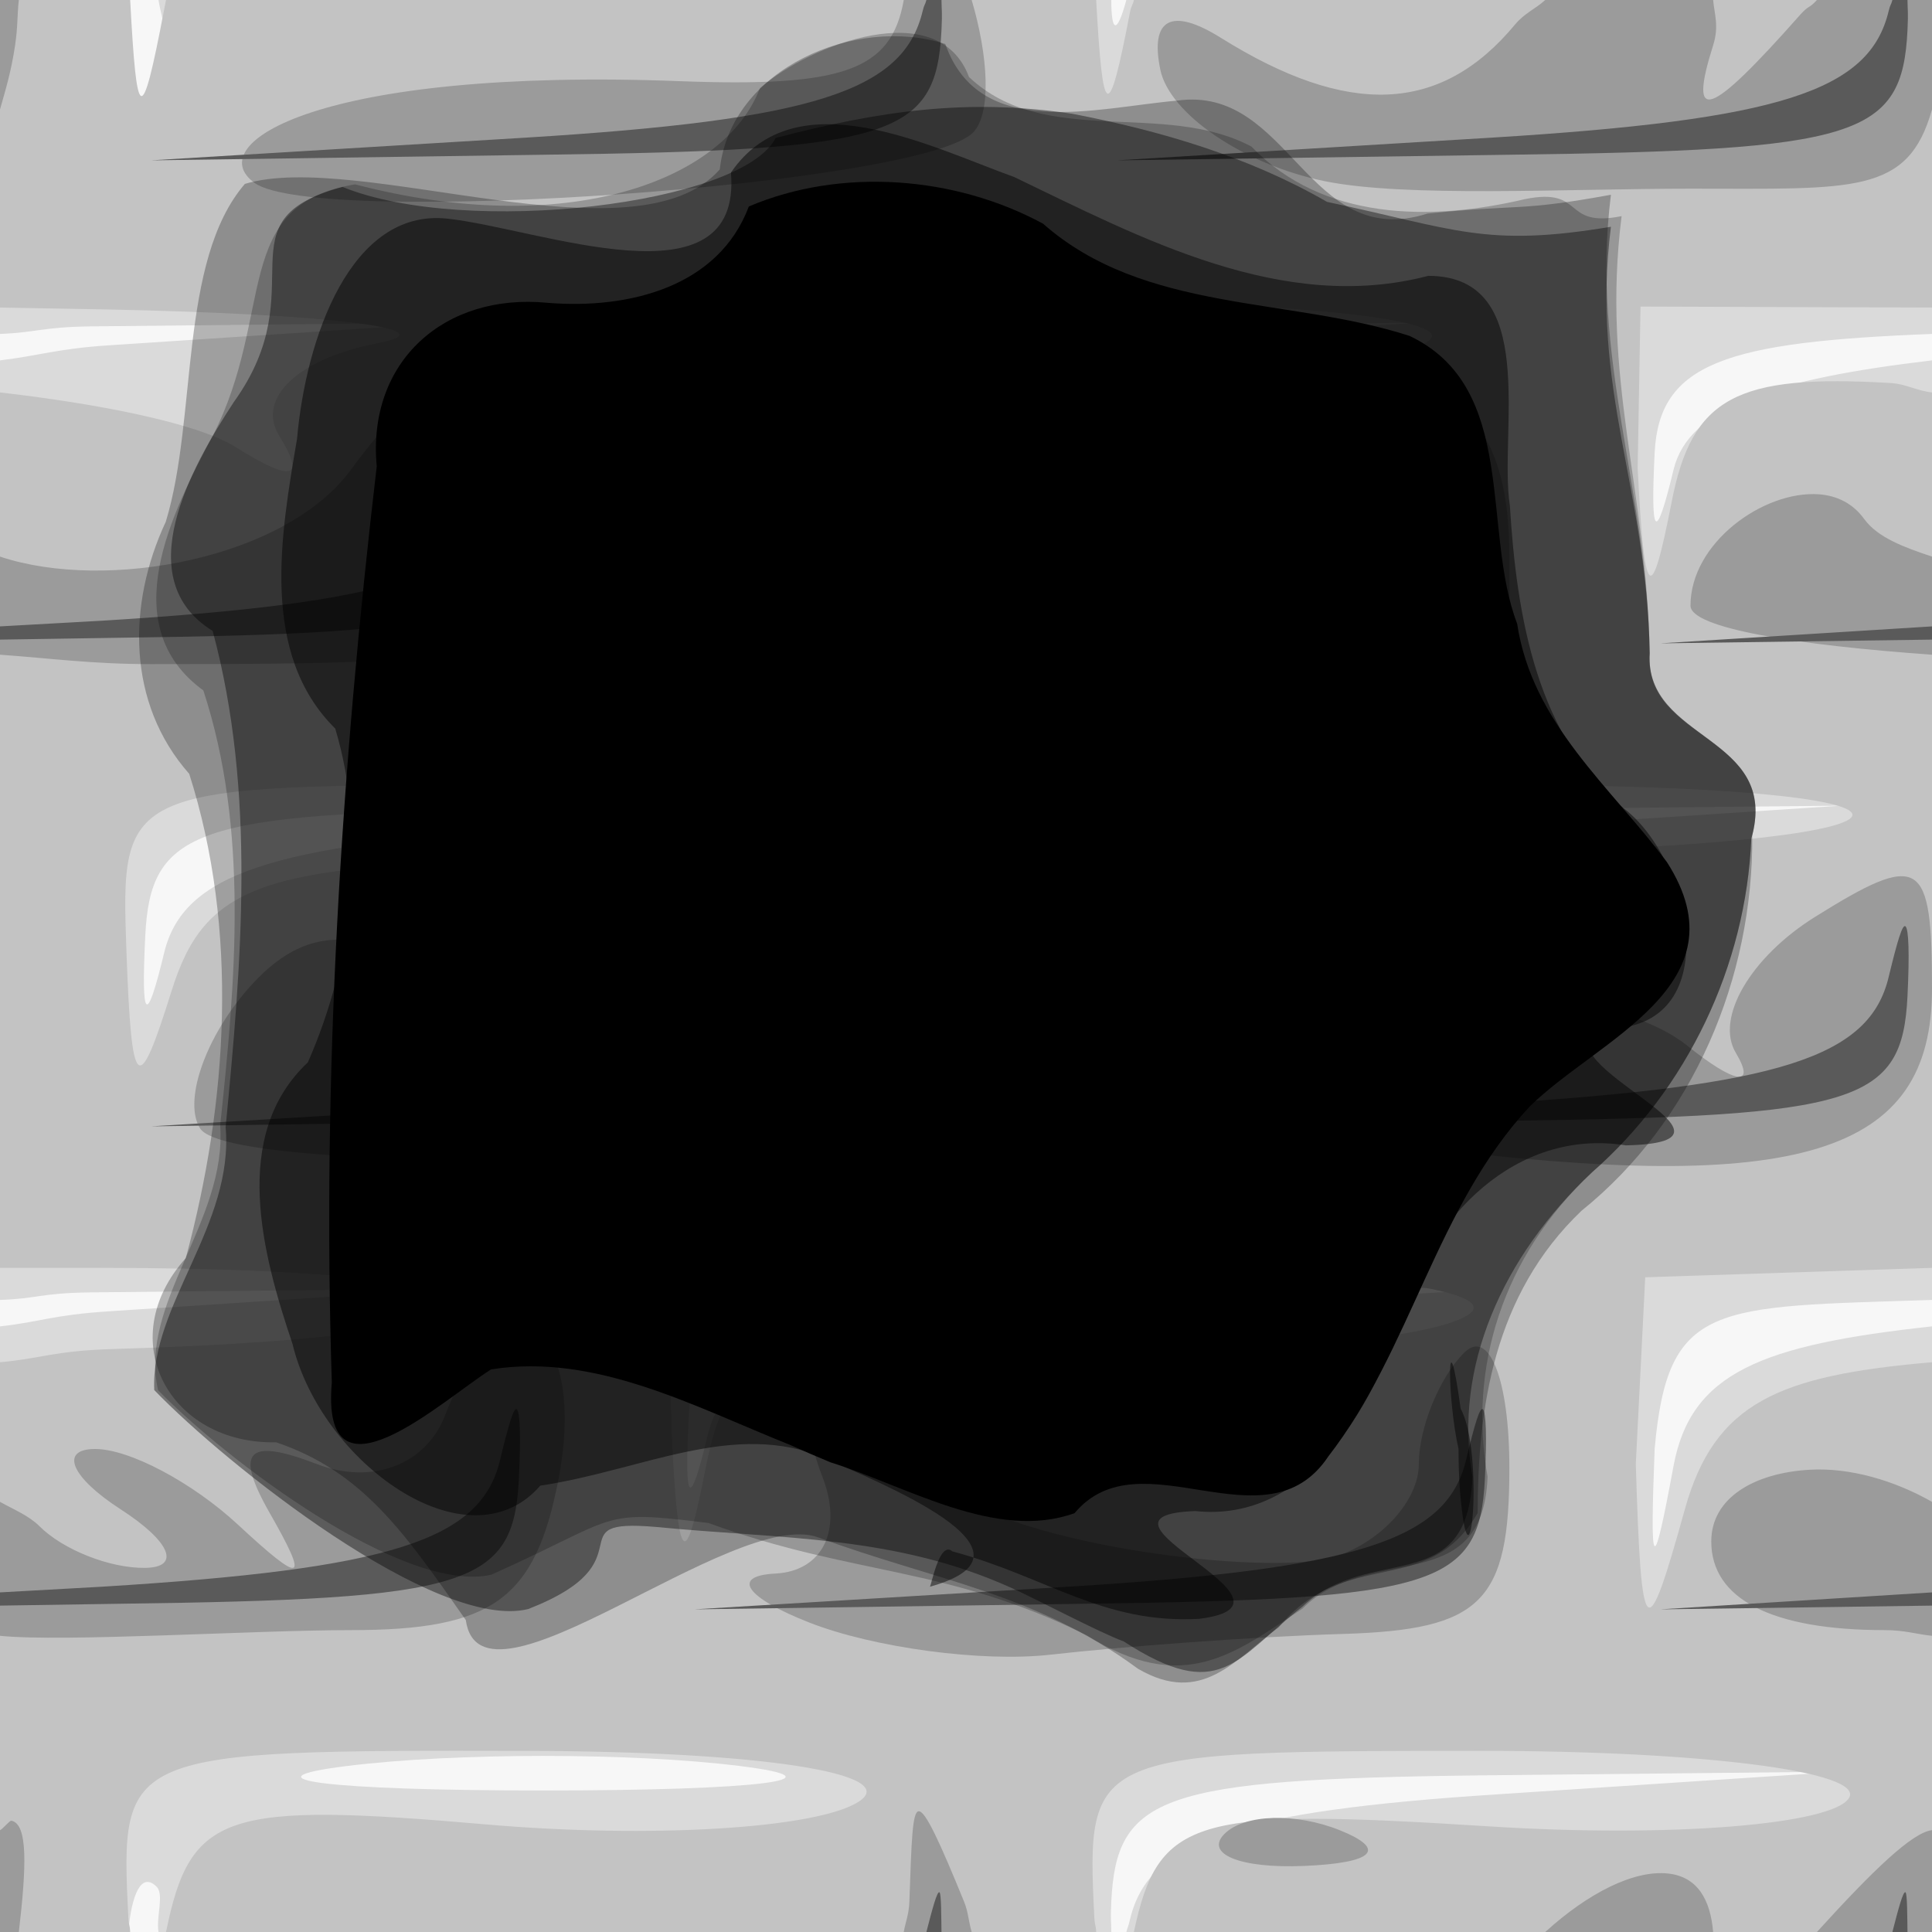
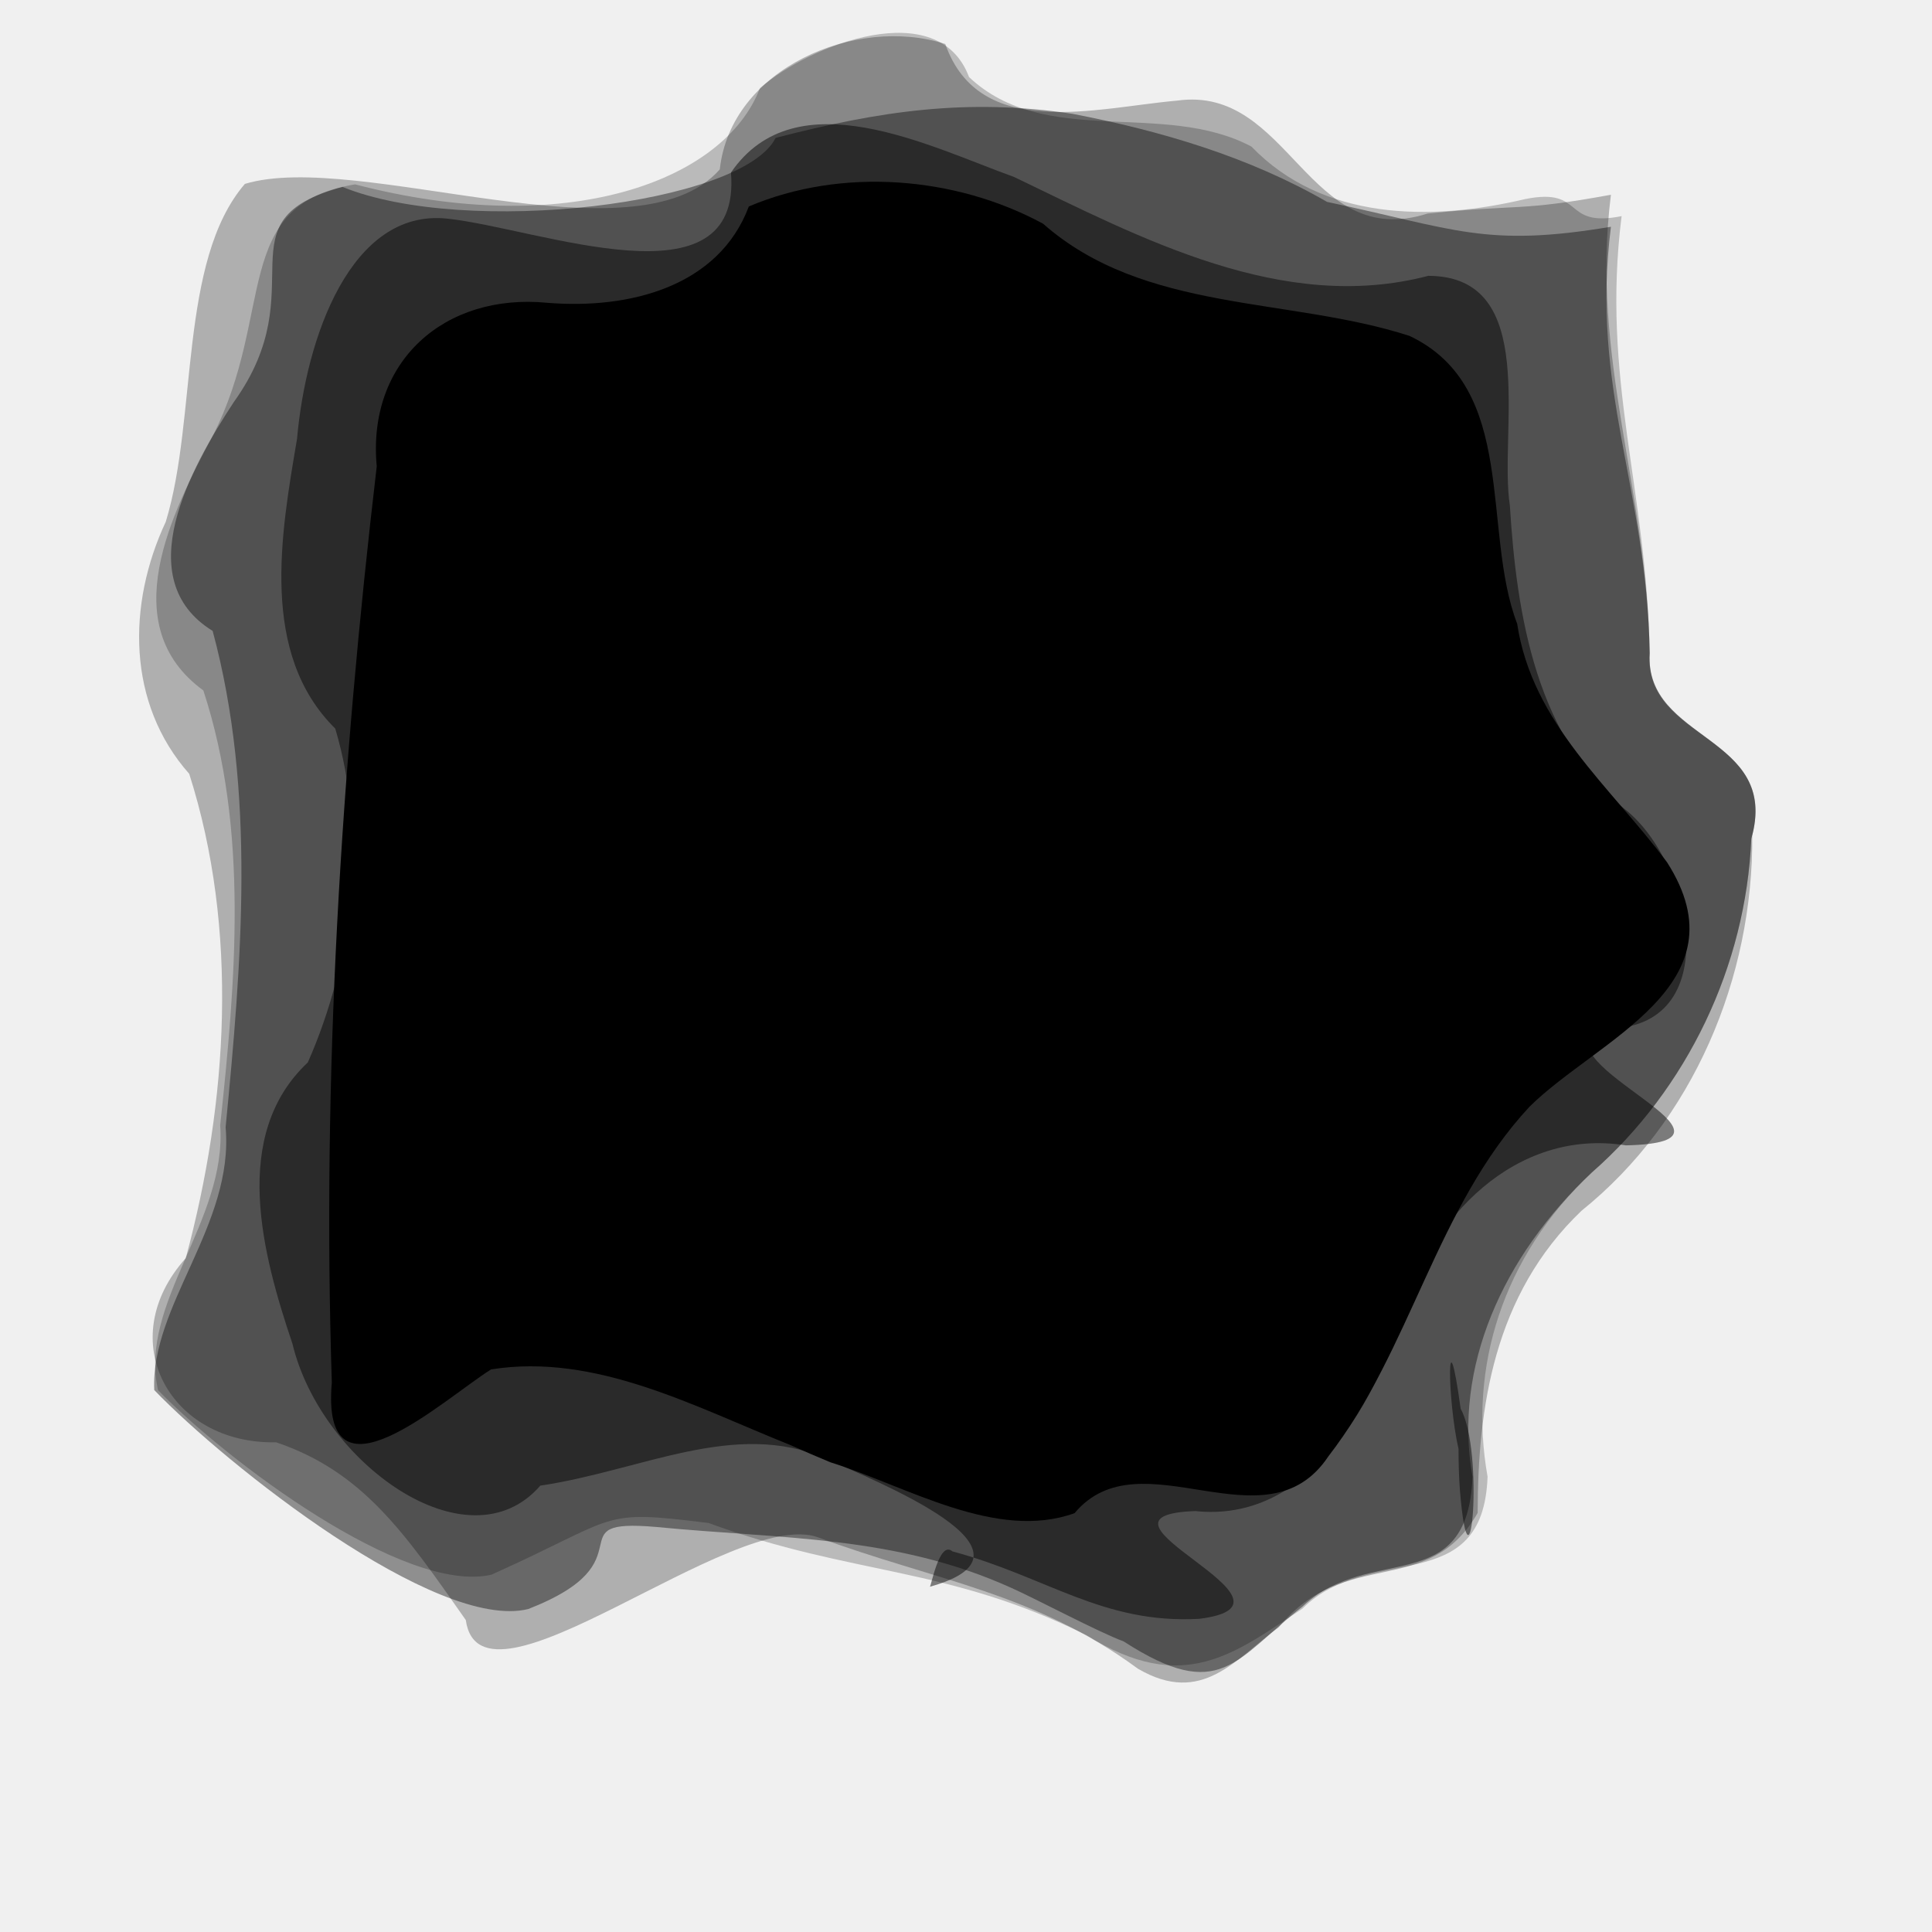
<svg xmlns="http://www.w3.org/2000/svg" xmlns:xlink="http://www.w3.org/1999/xlink" id="svg21056" height="32px" width="32px">
  <defs id="defs3">
    <linearGradient xlink:href="#linearGradient2685" id="linearGradient8140" gradientUnits="userSpaceOnUse" gradientTransform="scale(1.732051,0.57735)" spreadMethod="pad" x1="-12.766" y1="296.698" x2="-11.716" y2="301.93" />
    <linearGradient xlink:href="#linearGradient2615" id="linearGradient8138" gradientUnits="userSpaceOnUse" gradientTransform="scale(1.525896,0.655353)" x1="-15.951" y1="262.634" x2="-14.394" y2="264.469" />
    <linearGradient xlink:href="#linearGradient2685" id="linearGradient8136" gradientUnits="userSpaceOnUse" gradientTransform="scale(1.732051,0.57735)" spreadMethod="pad" x1="-12.766" y1="296.698" x2="-10.865" y2="301.783" />
    <linearGradient xlink:href="#linearGradient2615" id="linearGradient8134" gradientUnits="userSpaceOnUse" gradientTransform="scale(1.525896,0.655353)" x1="-15.951" y1="262.634" x2="-14.394" y2="264.469" />
    <linearGradient xlink:href="#linearGradient2685" id="linearGradient8132" gradientUnits="userSpaceOnUse" gradientTransform="scale(1.732051,0.57735)" spreadMethod="pad" x1="-12.266" y1="298.172" x2="-10.565" y2="302.962" />
    <linearGradient xlink:href="#linearGradient2615" id="linearGradient8130" gradientUnits="userSpaceOnUse" gradientTransform="scale(1.525896,0.655353)" x1="-15.951" y1="262.634" x2="-14.394" y2="264.469" />
    <linearGradient xlink:href="#linearGradient2685" id="linearGradient8128" gradientUnits="userSpaceOnUse" gradientTransform="scale(1.732051,0.57735)" spreadMethod="pad" x1="-12.116" y1="297.287" x2="-11.016" y2="301.414" />
    <linearGradient xlink:href="#linearGradient2615" id="linearGradient8126" gradientUnits="userSpaceOnUse" gradientTransform="scale(1.525896,0.655353)" x1="-15.951" y1="262.634" x2="-14.394" y2="264.469" />
    <linearGradient xlink:href="#linearGradient2685" id="linearGradient8124" gradientUnits="userSpaceOnUse" gradientTransform="scale(1.732051,0.57735)" spreadMethod="pad" x1="-12.641" y1="297.508" x2="-11.991" y2="302.225" />
    <linearGradient xlink:href="#linearGradient2615" id="linearGradient8122" gradientUnits="userSpaceOnUse" gradientTransform="scale(1.525896,0.655353)" x1="-15.951" y1="262.634" x2="-14.394" y2="264.469" />
    <linearGradient xlink:href="#linearGradient2685" id="linearGradient8120" gradientUnits="userSpaceOnUse" gradientTransform="scale(1.732051,0.57735)" spreadMethod="pad" x1="-13.242" y1="297.435" x2="-9.89" y2="303.11" />
    <linearGradient xlink:href="#linearGradient2615" id="linearGradient8118" gradientUnits="userSpaceOnUse" gradientTransform="scale(1.525896,0.655353)" x1="-15.951" y1="262.634" x2="-14.394" y2="264.469" />
    <linearGradient xlink:href="#linearGradient2685" id="linearGradient8116" gradientUnits="userSpaceOnUse" gradientTransform="scale(1.732051,0.57735)" spreadMethod="pad" x1="-12.616" y1="296.624" x2="-11.716" y2="302.373" />
    <linearGradient xlink:href="#linearGradient2615" id="linearGradient8114" gradientUnits="userSpaceOnUse" gradientTransform="scale(1.525896,0.655353)" x1="-15.951" y1="262.634" x2="-14.394" y2="264.469" />
    <linearGradient xlink:href="#linearGradient2685" id="linearGradient8112" gradientUnits="userSpaceOnUse" gradientTransform="scale(1.732051,0.57735)" spreadMethod="pad" x1="-11.941" y1="298.024" x2="-10.065" y2="302.225" />
    <linearGradient xlink:href="#linearGradient2615" id="linearGradient8110" gradientUnits="userSpaceOnUse" gradientTransform="scale(1.525896,0.655353)" x1="-15.951" y1="262.634" x2="-14.394" y2="264.469" />
    <pattern xlink:href="#pattern6922" id="pattern7397" patternTransform="translate(0,140.3622)" />
    <pattern xlink:href="#pattern6914" id="pattern6922" patternTransform="translate(0,140.3622)" />
    <pattern patternUnits="userSpaceOnUse" width="32" height="32" patternTransform="translate(-16,140.3622)" id="pattern6914">
      <rect y="140.362" x="-16" height="32" width="32" id="rect6916" style="fill:#c4c4c4;fill-opacity:1;fill-rule:evenodd;stroke:none;stroke-width:0.725;stroke-linecap:square;stroke-linejoin:miter;stroke-miterlimit:4;stroke-dashoffset:0;stroke-opacity:1" transform="translate(16,-140.3622)" />
    </pattern>
    <linearGradient id="linearGradient2615">
      <stop style="stop-color:#eaeaea;stop-opacity:1;" offset="0" id="stop2617" />
      <stop style="stop-color:#dfdfdf;stop-opacity:0;" offset="1" id="stop2619" />
    </linearGradient>
    <linearGradient id="linearGradient2685">
      <stop style="stop-color:#c8c8c8;stop-opacity:1;" offset="0" id="stop2687" />
      <stop style="stop-color:#919191;stop-opacity:1;" offset="1" id="stop2689" />
    </linearGradient>
    <linearGradient xlink:href="#linearGradient2685" id="linearGradient21471" gradientUnits="userSpaceOnUse" gradientTransform="scale(1.732051,0.57735)" spreadMethod="pad" x1="-12.766" y1="296.698" x2="-11.716" y2="301.93" />
    <linearGradient xlink:href="#linearGradient2615" id="linearGradient21469" gradientUnits="userSpaceOnUse" gradientTransform="scale(1.525896,0.655353)" x1="-15.951" y1="262.634" x2="-14.394" y2="264.469" />
    <linearGradient xlink:href="#linearGradient2685" id="linearGradient21467" gradientUnits="userSpaceOnUse" gradientTransform="scale(1.732051,0.57735)" spreadMethod="pad" x1="-12.766" y1="296.698" x2="-10.865" y2="301.783" />
    <linearGradient xlink:href="#linearGradient2615" id="linearGradient21465" gradientUnits="userSpaceOnUse" gradientTransform="scale(1.525896,0.655353)" x1="-15.951" y1="262.634" x2="-14.394" y2="264.469" />
    <linearGradient xlink:href="#linearGradient2685" id="linearGradient21463" gradientUnits="userSpaceOnUse" gradientTransform="scale(1.732051,0.57735)" spreadMethod="pad" x1="-12.266" y1="298.172" x2="-10.565" y2="302.962" />
    <linearGradient xlink:href="#linearGradient2615" id="linearGradient21461" gradientUnits="userSpaceOnUse" gradientTransform="scale(1.525896,0.655353)" x1="-15.951" y1="262.634" x2="-14.394" y2="264.469" />
    <linearGradient xlink:href="#linearGradient2685" id="linearGradient21459" gradientUnits="userSpaceOnUse" gradientTransform="scale(1.732051,0.57735)" spreadMethod="pad" x1="-12.116" y1="297.287" x2="-11.016" y2="301.414" />
    <linearGradient xlink:href="#linearGradient2615" id="linearGradient21457" gradientUnits="userSpaceOnUse" gradientTransform="scale(1.525896,0.655353)" x1="-15.951" y1="262.634" x2="-14.394" y2="264.469" />
    <linearGradient xlink:href="#linearGradient2685" id="linearGradient21455" gradientUnits="userSpaceOnUse" gradientTransform="scale(1.732051,0.57735)" spreadMethod="pad" x1="-12.641" y1="297.508" x2="-11.991" y2="302.225" />
    <linearGradient xlink:href="#linearGradient2615" id="linearGradient21453" gradientUnits="userSpaceOnUse" gradientTransform="scale(1.525896,0.655353)" x1="-15.951" y1="262.634" x2="-14.394" y2="264.469" />
    <linearGradient xlink:href="#linearGradient2685" id="linearGradient21451" gradientUnits="userSpaceOnUse" gradientTransform="scale(1.732051,0.57735)" spreadMethod="pad" x1="-13.242" y1="297.435" x2="-9.89" y2="303.11" />
    <linearGradient xlink:href="#linearGradient2615" id="linearGradient21449" gradientUnits="userSpaceOnUse" gradientTransform="scale(1.525896,0.655353)" x1="-15.951" y1="262.634" x2="-14.394" y2="264.469" />
    <linearGradient xlink:href="#linearGradient2685" id="linearGradient21447" gradientUnits="userSpaceOnUse" gradientTransform="scale(1.732051,0.57735)" spreadMethod="pad" x1="-12.616" y1="296.624" x2="-11.716" y2="302.373" />
    <linearGradient xlink:href="#linearGradient2615" id="linearGradient21445" gradientUnits="userSpaceOnUse" gradientTransform="scale(1.525896,0.655353)" x1="-15.951" y1="262.634" x2="-14.394" y2="264.469" />
    <linearGradient xlink:href="#linearGradient2685" id="linearGradient21443" gradientUnits="userSpaceOnUse" gradientTransform="scale(1.732051,0.57735)" spreadMethod="pad" x1="-11.941" y1="298.024" x2="-10.065" y2="302.225" />
    <linearGradient xlink:href="#linearGradient2615" id="linearGradient21441" gradientUnits="userSpaceOnUse" gradientTransform="scale(1.525896,0.655353)" x1="-15.951" y1="262.634" x2="-14.394" y2="264.469" />
    <pattern xlink:href="#pattern6922" id="pattern21439" patternTransform="translate(0,140.3622)" />
    <pattern xlink:href="#pattern6914" id="pattern21437" patternTransform="translate(0,140.3622)" />
    <pattern patternUnits="userSpaceOnUse" width="32" height="32" patternTransform="translate(-16,140.3622)" id="pattern21433">
      <rect y="140.362" x="-16" height="32" width="32" id="rect21435" style="fill:#c4c4c4;fill-opacity:1;fill-rule:evenodd;stroke:none;stroke-width:0.725;stroke-linecap:square;stroke-linejoin:miter;stroke-miterlimit:4;stroke-dashoffset:0;stroke-opacity:1" transform="translate(16,-140.3622)" />
    </pattern>
    <linearGradient id="linearGradient21427">
      <stop style="stop-color:#eaeaea;stop-opacity:1;" offset="0" id="stop21429" />
      <stop style="stop-color:#dfdfdf;stop-opacity:0;" offset="1" id="stop21431" />
    </linearGradient>
    <linearGradient id="linearGradient21421">
      <stop style="stop-color:#c8c8c8;stop-opacity:1;" offset="0" id="stop21423" />
      <stop style="stop-color:#919191;stop-opacity:1;" offset="1" id="stop21425" />
    </linearGradient>
  </defs>
  <g id="layer1">
-     <g id="g21473">
-       <g id="g14992" transform="translate(252,-169.375)">
-         <path style="fill:#f7f7f7;fill-opacity:1" d="M -144,364.375 L -144,396.375 L -112,396.375 L -112,364.375 L -144,364.375 z " transform="translate(-108,-195)" id="path14994" />
-         <path style="fill:#dadada;fill-opacity:1" d="M -144,364.375 L -144,369.906 C -143.4,369.883 -143.291,369.791 -142.5,369.781 L -136.5,369.719 L -142.188,370.094 C -143.048,370.149 -143.354,370.267 -144,370.344 L -144,385.906 C -143.384,385.886 -143.327,385.791 -142.5,385.781 L -136.5,385.719 L -142.188,386.094 C -143.127,386.154 -143.334,386.271 -144,386.344 L -144,396.375 L -141.875,396.375 C -141.822,395.757 -141.66,395.371 -141.406,395.625 C -141.278,395.754 -141.416,396.123 -141.375,396.375 L -125.594,396.375 C -125.594,396.191 -125.609,396.192 -125.594,395.875 C -125.507,394.117 -124.775,393.844 -119.5,393.781 L -113.5,393.719 L -119.188,394.094 C -123.522,394.374 -124.967,394.857 -125.281,396.156 C -125.319,396.312 -125.313,396.262 -125.344,396.375 L -112,396.375 L -112,386.344 C -114.827,386.652 -115.995,387.11 -116.281,388.656 C -116.621,390.49 -116.674,390.455 -116.594,388.375 C -116.375,385.928 -115.618,386.025 -112,385.906 L -112,370.344 C -114.611,370.652 -116.03,371.115 -116.281,372.156 C -116.575,373.373 -116.664,373.303 -116.594,371.875 C -116.52,370.38 -115.4,370.038 -112,369.906 L -112,364.375 L -125.344,364.375 C -125.501,364.951 -125.592,364.914 -125.594,364.375 L -141.375,364.375 C -141.31,364.775 -141.135,365.12 -141.312,365.562 C -141.632,366.36 -141.858,366.102 -141.906,364.938 C -141.917,364.688 -141.891,364.566 -141.875,364.375 L -144,364.375 z M -120.5,369.719 L -126.188,370.094 C -130.522,370.374 -131.967,370.857 -132.281,372.156 C -132.575,373.373 -132.664,373.303 -132.594,371.875 C -132.507,369.617 -131.775,369.844 -126.5,369.781 L -120.5,369.719 z M -129.5,377.719 L -135.188,378.094 C -139.522,378.374 -140.967,378.857 -141.281,380.156 C -141.575,381.373 -141.664,381.303 -141.594,379.875 C -141.507,378.117 -140.775,377.844 -135.5,377.781 L -129.5,377.719 z M -113.5,377.719 L -119.188,378.094 C -123.522,378.374 -124.967,378.857 -125.281,380.156 C -125.575,381.373 -125.664,381.303 -125.594,379.875 C -125.507,378.117 -124.775,377.844 -119.5,377.781 L -113.5,377.719 z M -118.5,385.688 L -125.188,386.062 C -130.466,386.358 -131.956,386.81 -132.281,388.156 C -132.576,389.377 -132.664,389.307 -132.594,387.875 C -132.506,386.083 -131.772,385.853 -125.5,385.781 L -118.5,385.688 z M -138.25,393.625 C -136.463,393.403 -133.537,393.403 -131.75,393.625 C -129.963,393.847 -131.425,394.031 -135,394.031 C -138.575,394.031 -140.037,393.847 -138.25,393.625 z " transform="translate(-108,-195)" id="path14996" />
-         <path style="fill:#c3c3c3;fill-opacity:1" d="M -144,364.375 L -144,369.469 L -142.25,369.5 C -138.537,369.575 -136.504,369.823 -137.75,370.062 C -139.057,370.314 -139.761,370.969 -139.375,371.594 C -138.932,372.311 -139.163,372.365 -140.094,371.781 C -140.751,371.369 -142.459,371.051 -144,370.875 L -144,385.375 L -142.344,385.375 C -134.554,385.375 -134.369,386.493 -142.125,386.719 C -143.101,386.747 -143.338,386.881 -144,386.938 L -144,396.375 L -141.844,396.375 C -141.851,396.234 -141.867,396.286 -141.875,396.125 C -142.011,393.382 -141.983,393.36 -135.25,393.375 C -131.387,393.384 -129.047,393.753 -129.781,394.219 C -130.487,394.667 -133.251,394.827 -135.938,394.594 C -140.29,394.215 -140.847,394.398 -141.25,396.375 L -125.844,396.375 C -125.851,396.236 -125.867,396.285 -125.875,396.125 C -126.01,393.391 -125.959,393.375 -119.438,393.375 C -115.83,393.375 -113.103,393.717 -113.375,394.156 C -113.647,394.596 -116.325,394.818 -119.344,394.625 C -124.215,394.314 -124.817,394.475 -125.219,396.375 L -112,396.375 L -112,386.938 C -114.538,387.156 -115.601,387.603 -116.094,389.375 C -116.735,391.682 -116.814,391.623 -116.906,388.625 L -116.75,385.531 L -112,385.375 L -112,370.875 C -112.271,370.844 -112.425,370.734 -112.688,370.719 C -115.241,370.568 -115.975,370.955 -116.312,372.688 C -116.654,374.441 -116.765,374.352 -116.875,372.125 L -116.828,369.453 L -112,369.469 L -112,364.375 L -125.219,364.375 C -125.235,364.45 -125.266,364.482 -125.281,364.562 C -125.645,366.465 -125.734,366.356 -125.844,364.375 L -141.25,364.375 C -141.262,364.436 -141.269,364.467 -141.281,364.531 C -141.66,366.523 -141.734,366.414 -141.844,364.375 L -144,364.375 z M -126.344,369.375 C -122.677,369.375 -119.964,369.652 -120.312,370 C -120.661,370.348 -123.249,370.625 -126.062,370.625 C -130.335,370.625 -131.317,370.982 -132.031,372.75 C -132.815,374.691 -132.88,374.647 -132.938,372.125 C -132.948,371.667 -133.167,370.479 -132.231,369.719 C -131.075,368.78 -127.453,369.375 -126.344,369.375 z M -135.344,377.375 C -131.677,377.375 -128.929,377.617 -129.25,377.938 C -129.571,378.258 -132.223,378.578 -135.156,378.625 C -139.643,378.697 -140.609,379.031 -141.156,380.781 C -141.715,382.569 -141.821,382.488 -141.906,380.125 C -142.005,377.39 -141.974,377.375 -135.344,377.375 z M -119.344,377.375 C -111.347,377.375 -111.293,378.316 -119.281,378.5 C -124.15,378.612 -124.951,378.911 -125.312,380.75 C -125.639,382.41 -125.768,382.279 -125.875,380.125 C -126.011,377.386 -125.983,377.375 -119.344,377.375 z M -132.938,385.688 L -125.75,385.375 C -121.763,385.383 -119.037,385.743 -119.688,386.156 C -120.338,386.57 -123.344,386.817 -126.375,386.719 C -131.295,386.56 -131.936,386.758 -132.312,388.688 C -132.653,390.432 -132.765,390.345 -132.875,388.125 L -132.938,385.688 z " transform="translate(-108,-195)" id="path14998" />
-         <path style="fill:#9b9b9b;fill-opacity:1" d="M -144,364.375 L -144,366.188 C -143.912,365.875 -143.815,365.566 -143.75,365.125 C -143.702,364.797 -143.718,364.64 -143.688,364.375 L -144,364.375 z M -139.781,367.406 C -138.741,368.15 -128.681,367.439 -127.875,366.562 C -127.579,366.24 -127.629,365.314 -127.906,364.375 L -129.031,364.375 C -129.236,365.543 -130.029,365.822 -132.75,365.719 C -138.686,365.494 -140.695,366.754 -139.781,367.406 z M -118.406,364.375 C -118.572,364.526 -118.748,364.591 -118.906,364.781 C -120.137,366.264 -121.674,366.316 -123.781,365 C -124.597,364.49 -124.957,364.684 -124.781,365.531 C -124.63,366.26 -123.406,367.1 -122.062,367.375 C -120.719,367.65 -118.051,367.5 -116,367.5 C -113.293,367.5 -112.397,367.603 -112,366.188 L -112,364.375 L -113.906,364.375 C -114.044,364.527 -114.035,364.452 -114.188,364.625 C -115.697,366.329 -116.043,366.45 -115.625,365.125 C -115.524,364.806 -115.605,364.608 -115.625,364.375 L -118.406,364.375 z M -135.906,370.469 C -136.474,370.342 -137.266,370.896 -138.188,372.156 C -139.263,373.627 -142.235,374.183 -144,373.594 L -144,375.219 C -143.169,375.278 -142.473,375.375 -141.5,375.375 C -135.233,375.375 -135,375.285 -135,372.875 C -135,371.409 -135.338,370.595 -135.906,370.469 z M -120.312,370.781 C -121.309,370.635 -122.371,371.206 -122.688,372.031 C -123.024,372.909 -124.037,373.316 -125.125,373.031 C -126.149,372.764 -127.254,372.97 -127.562,373.469 C -127.871,373.967 -128.657,374.352 -129.312,374.344 C -130.028,374.335 -129.901,373.957 -129,373.375 C -127.787,372.591 -127.931,372.387 -129.75,372.375 C -133.324,372.351 -131.887,374.817 -128,375.375 L -119,375.375 L -119,373.75 C -119,372.987 -119,371.375 -120.312,370.781 z M -113.875,372.562 C -114.788,372.498 -116,373.364 -116,374.406 C -116,374.783 -114.222,375.061 -112,375.219 L -112,373.594 C -112.451,373.443 -112.896,373.284 -113.125,372.969 C -113.31,372.714 -113.571,372.584 -113.875,372.562 z M -129.219,378.375 C -129.77,378.375 -129.983,379.275 -129.688,380.406 C -129.248,382.086 -129.412,382.267 -130.562,381.312 C -131.337,380.67 -132.691,380.415 -133.562,380.75 C -134.434,381.085 -135.966,380.911 -136.969,380.375 C -138.282,379.672 -139.111,379.81 -139.969,380.844 C -140.624,381.633 -140.957,382.626 -140.688,383.062 C -140.418,383.499 -137.45,383.625 -133.938,383.625 L -128.031,383.562 L -127.812,381.125 C -128.034,379.613 -128.667,378.375 -129.219,378.375 z M -112.312,378.938 C -112.582,378.772 -113.082,379.028 -113.938,379.562 C -115.002,380.227 -115.595,381.235 -115.25,381.812 C -114.905,382.39 -115.269,382.326 -116.062,381.688 C -117.841,380.256 -124.942,380.362 -124.688,381.812 C -124.586,382.392 -122.7,383.097 -120.5,383.375 C -114.187,384.172 -112,383.501 -112,380.75 C -112,379.693 -112.043,379.103 -112.312,378.938 z M -118.812,381.688 C -118.015,382.007 -118.241,382.233 -119.406,382.281 C -120.46,382.325 -121.051,382.082 -120.719,381.75 C -120.386,381.418 -119.534,381.399 -118.812,381.688 z M -135.156,386.438 C -135.569,386.202 -136.161,386.603 -136.625,387.812 C -136.942,388.64 -137.84,388.974 -138.75,388.625 C -139.906,388.181 -140.124,388.399 -139.531,389.438 C -138.875,390.587 -138.972,390.637 -140.062,389.625 C -140.803,388.938 -141.86,388.367 -142.438,388.375 C -143.015,388.383 -142.825,388.842 -142,389.375 C -141.175,389.908 -140.998,390.335 -141.594,390.344 C -142.19,390.352 -142.963,390.037 -143.344,389.656 C -143.527,389.473 -143.773,389.379 -144,389.25 L -144,391.469 C -142.941,391.577 -139.806,391.375 -138.188,391.375 C -135.843,391.375 -135.131,390.867 -134.75,388.875 C -134.496,387.546 -134.744,386.673 -135.156,386.438 z M -119.75,386.781 C -120.162,387.194 -120.5,388.029 -120.5,388.625 C -120.5,389.221 -121.111,389.902 -121.875,390.156 C -122.836,390.476 -126.775,390.058 -128.25,389.094 C -130.431,387.667 -130.844,387.621 -130.375,388.844 C -130.041,389.714 -130.37,390.397 -131.156,390.438 C -131.903,390.476 -131.647,390.837 -130.594,391.25 C -129.541,391.663 -127.741,391.912 -126.594,391.781 C -125.447,391.651 -123.263,391.483 -121.75,391.438 C -119.458,391.368 -119,390.91 -119,388.688 C -119,387.221 -119.338,386.369 -119.75,386.781 z M -114.031,388.719 C -114.937,388.772 -115.656,389.179 -115.656,389.906 C -115.656,390.859 -114.658,391.375 -112.781,391.375 C -112.45,391.375 -112.278,391.44 -112,391.469 L -112,389.25 C -112.63,388.892 -113.366,388.679 -114.031,388.719 z M -128.781,394.375 C -128.892,394.375 -128.902,394.875 -128.938,395.875 C -128.945,396.082 -129.002,396.208 -129.031,396.375 L -127.906,396.375 C -127.957,396.203 -127.962,396.045 -128.031,395.875 C -128.439,394.875 -128.67,394.375 -128.781,394.375 z M -143.812,394.531 C -143.839,394.526 -143.969,394.684 -144,394.688 L -144,396.375 L -143.688,396.375 C -143.562,395.291 -143.535,394.588 -143.812,394.531 z M -121.812,394.688 C -122.534,394.399 -123.386,394.418 -123.719,394.75 C -124.051,395.082 -123.46,395.325 -122.406,395.281 C -121.241,395.233 -121.015,395.007 -121.812,394.688 z M -112,394.688 C -112.328,394.727 -112.974,395.349 -113.906,396.375 L -112,396.375 L -112,394.688 z M -116.375,395.406 C -116.938,395.347 -117.692,395.726 -118.406,396.375 L -115.625,396.375 C -115.671,395.831 -115.889,395.457 -116.375,395.406 z " transform="translate(-108,-195)" id="path15000" />
-         <path style="fill:#5a5a5a;fill-opacity:1" d="M -128.656,364.375 C -128.683,364.478 -128.686,364.427 -128.719,364.562 C -129.038,365.885 -130.512,366.361 -135.312,366.656 L -141.5,367.031 L -135,366.938 C -129.229,366.863 -128.494,366.651 -128.406,364.875 C -128.391,364.566 -128.404,364.562 -128.406,364.375 L -128.656,364.375 z M -112.656,364.375 C -112.683,364.478 -112.686,364.427 -112.719,364.562 C -113.038,365.885 -114.512,366.361 -119.312,366.656 L -125.5,367.031 L -119,366.938 C -113.229,366.863 -112.493,366.651 -112.406,364.875 C -112.391,364.566 -112.404,364.562 -112.406,364.375 L -112.656,364.375 z M -135.438,371.719 C -135.488,371.671 -135.572,371.954 -135.719,372.562 C -136.038,373.885 -137.512,374.361 -142.312,374.656 L -144,374.75 L -144,374.969 L -142,374.938 C -136.229,374.863 -135.494,374.651 -135.406,372.875 C -135.371,372.161 -135.387,371.766 -135.438,371.719 z M -119.438,371.719 C -119.488,371.671 -119.572,371.954 -119.719,372.562 C -120.038,373.885 -121.512,374.361 -126.312,374.656 L -132.5,375.031 L -126,374.938 C -120.229,374.863 -119.493,375.513 -119.406,372.875 C -119.371,372.161 -119.387,371.766 -119.438,371.719 z M -112,374.75 L -116.5,375.031 L -112,374.969 L -112,374.75 z M -128.438,379.719 C -128.488,379.671 -128.572,379.954 -128.719,380.562 C -129.038,381.885 -130.512,382.361 -135.312,382.656 L -141.5,383.031 L -135,382.938 C -127.979,383.238 -128.494,382.651 -128.406,380.875 C -128.371,380.161 -128.387,379.766 -128.438,379.719 z M -112.438,379.719 C -112.488,379.671 -112.572,379.954 -112.719,380.562 C -113.038,381.885 -114.512,382.361 -119.312,382.656 L -125.5,383.031 L -119,382.938 C -113.229,382.863 -112.493,382.651 -112.406,380.875 C -112.371,380.161 -112.387,379.766 -112.438,379.719 z M -135.438,387.719 C -135.488,387.671 -135.572,387.954 -135.719,388.562 C -136.038,389.885 -137.512,390.361 -142.312,390.656 L -144,390.75 L -144,390.969 L -142,390.938 C -136.229,390.863 -135.494,390.651 -135.406,388.875 C -135.371,388.161 -135.387,387.766 -135.438,387.719 z M -119.438,387.719 C -119.488,387.671 -119.572,387.954 -119.719,388.562 C -120.038,389.885 -121.512,390.361 -126.312,390.656 L -132.5,391.031 L -126,390.938 C -120.229,390.863 -119.493,390.651 -119.406,388.875 C -119.371,388.161 -119.387,387.766 -119.438,387.719 z M -112,390.75 L -116.5,391.031 L -112,390.969 L -112,390.75 z M -128.438,395.719 C -128.477,395.682 -128.563,396.015 -128.656,396.375 L -128.406,396.375 C -128.41,396.129 -128.409,395.746 -128.438,395.719 z M -112.438,395.719 C -112.477,395.682 -112.563,396.015 -112.656,396.375 L -112.406,396.375 C -112.41,396.129 -112.409,395.746 -112.438,395.719 z " transform="translate(-108,-195)" id="path15002" />
-       </g>
-     </g>
    <g id="g20700" transform="translate(-560,-220.3622)">
      <path style="fill:#ffffff;fill-opacity:0" d="M 560,236.362 C 560,231.029 560,225.696 560,220.362 C 570.667,220.362 581.333,220.362 592,220.362 C 592,231.029 592,241.696 592,252.362 C 581.333,252.362 570.667,252.362 560,252.362 C 560,247.029 560,241.696 560,236.362 z " id="path20712" />
      <path style="fill:#000000;fill-opacity:0.271" d="M 578.847,248.001 C 577.135,246.741 575.474,246.538 573.552,245.826 C 572.155,245.315 567.962,248.956 567.715,247.195 C 566.701,245.749 566.01,244.738 564.573,244.251 C 562.816,244.289 561.855,242.565 563.077,241.201 C 563.775,238.614 563.957,235.758 563.134,233.179 C 562.101,232.012 562.105,230.374 562.746,229.004 C 563.274,227.274 562.956,224.688 564.056,223.408 C 565.931,222.843 570.532,224.748 571.922,223.168 C 572.103,221.497 574.18,220.613 575.657,221.091 C 576.224,222.703 578.144,222.148 579.495,222.029 C 581.366,221.765 581.649,224.535 583.645,223.899 C 585.206,223.739 585.14,223.87 586.682,223.588 C 586.342,226.292 587.278,228.445 587.324,231.181 C 587.221,232.642 589.44,232.512 589.023,234.198 C 589.04,236.556 588.047,238.926 586.194,240.417 C 584.736,241.808 584.477,243.693 584.475,245.421 C 583.653,246.853 582.278,245.968 581.182,247.314 C 580.465,247.835 579.915,248.625 578.847,248.001 z " id="path20710" />
      <path style="fill:#000000;fill-opacity:0.224" d="M 578,247.448 C 575.676,246.294 574.144,246.469 571.736,245.588 C 569.896,245.359 570.298,245.476 568.14,246.444 C 566.698,246.777 563.738,244.541 562.618,243.388 C 562.289,241.953 563.761,240.587 563.647,239.001 C 563.901,236.618 564.125,234.11 563.368,231.798 C 561.893,230.721 562.844,228.859 563.521,227.586 C 564.568,225.545 563.817,223.751 565.882,223.416 C 569.382,224.33 571.997,223.365 572.587,221.822 C 573.421,221.097 575.542,220.278 576.05,221.638 C 577.312,222.829 579.262,222.014 580.728,222.79 C 581.904,224.012 583.684,224.033 585.264,223.659 C 586.267,223.459 585.856,224.142 586.859,223.942 C 586.519,226.645 587.278,228.445 587.324,231.181 C 587.237,232.646 589.5,232.534 589.007,234.253 C 588.919,236.355 587.949,238.395 586.366,239.782 C 584.886,241.173 584.317,243.014 584.639,244.821 C 584.563,246.857 582.683,245.899 581.573,247.006 C 580.45,247.745 579.605,248.455 578,247.448 z " id="path20708" />
      <path style="fill:#000000;fill-opacity:0.406" d="M 576.75,246.662 C 574.816,245.789 572.97,245.858 570.873,245.654 C 569.16,245.504 570.8,246.214 568.749,247.013 C 567.227,247.386 563.747,244.624 562.555,243.386 C 562.492,241.982 563.878,240.648 563.737,239.033 C 564.001,236.312 564.243,233.48 563.522,230.812 C 562.135,229.957 563.151,228.12 563.873,227.021 C 565.248,225.105 563.602,224.017 565.673,223.458 C 567.713,224.29 572.294,223.75 572.847,222.646 C 574.583,222.196 576.027,221.987 577.762,222.247 C 579.232,222.53 580.688,222.96 581.98,223.706 C 584.099,224.155 584.605,224.467 586.682,224.118 C 586.342,226.822 587.278,228.445 587.324,231.181 C 587.237,232.646 589.5,232.534 589.007,234.253 C 588.919,236.355 587.949,238.395 586.366,239.782 C 584.886,241.173 584.067,243.014 584.389,244.821 C 584.313,246.854 582.699,245.911 581.573,246.972 C 580.453,247.85 580.215,248.585 578.611,247.549 C 578.192,247.395 577.158,246.843 576.75,246.662 z " id="path20706" />
      <path style="fill:#000000;fill-opacity:0.488" d="M 575.399,246.644 C 577.5,246.064 574.458,244.885 573.681,244.519 C 572.16,243.872 570.639,244.717 568.949,244.969 C 567.754,246.346 565.316,244.59 564.844,242.619 C 564.349,241.149 563.81,239.167 565.099,237.959 C 565.849,236.256 566.086,234.227 565.553,232.43 C 564.297,231.189 564.652,229.211 564.92,227.631 C 565.067,225.957 565.81,223.817 567.404,223.983 C 568.934,224.146 572.294,225.481 572.107,223.22 C 573.185,221.646 575.401,222.792 576.797,223.294 C 578.907,224.308 581.247,225.562 583.657,224.931 C 585.517,224.934 584.821,227.514 585.008,228.735 C 585.12,230.554 585.446,232.616 586.968,233.81 C 588.078,234.754 588.59,237.511 586.48,237.396 C 585.442,237.975 589.334,239.279 586.93,239.333 C 585.104,239.043 583.676,240.533 583.218,242.171 C 582.733,243.679 581.646,245.587 579.798,245.39 C 577.675,245.467 581.89,246.92 579.864,247.175 C 578.26,247.264 577.336,246.476 575.775,246.058 C 575.552,245.864 575.416,246.684 575.399,246.644 z M 584.158,244.362 C 583.969,243.535 583.96,241.995 584.193,243.696 C 584.587,244.399 584.349,247.061 584.181,245.047 C 584.164,244.819 584.158,244.591 584.158,244.362 z " id="path20704" />
      <path style="fill:#000000;fill-opacity:1" d="M 573.078,244.291 C 571.514,243.668 569.867,242.767 568.133,243.044 C 567.327,243.553 565.308,245.42 565.496,243.26 C 565.332,238.196 565.648,233.116 566.24,228.087 C 566.078,226.348 567.363,225.214 569.06,225.377 C 570.426,225.49 571.904,225.111 572.403,223.782 C 573.935,223.131 575.821,223.278 577.277,224.068 C 578.955,225.546 581.344,225.278 583.347,225.926 C 585.151,226.783 584.534,229.142 585.129,230.693 C 585.38,232.355 586.678,233.391 587.61,234.642 C 588.915,236.677 586.466,237.573 585.334,238.692 C 583.782,240.362 583.374,242.711 582.002,244.484 C 580.963,246.044 578.893,244.117 577.798,245.425 C 576.498,245.892 575.025,244.981 573.753,244.582 C 573.526,244.488 573.302,244.391 573.078,244.291 z " id="path20702" />
    </g>
  </g>
</svg>
